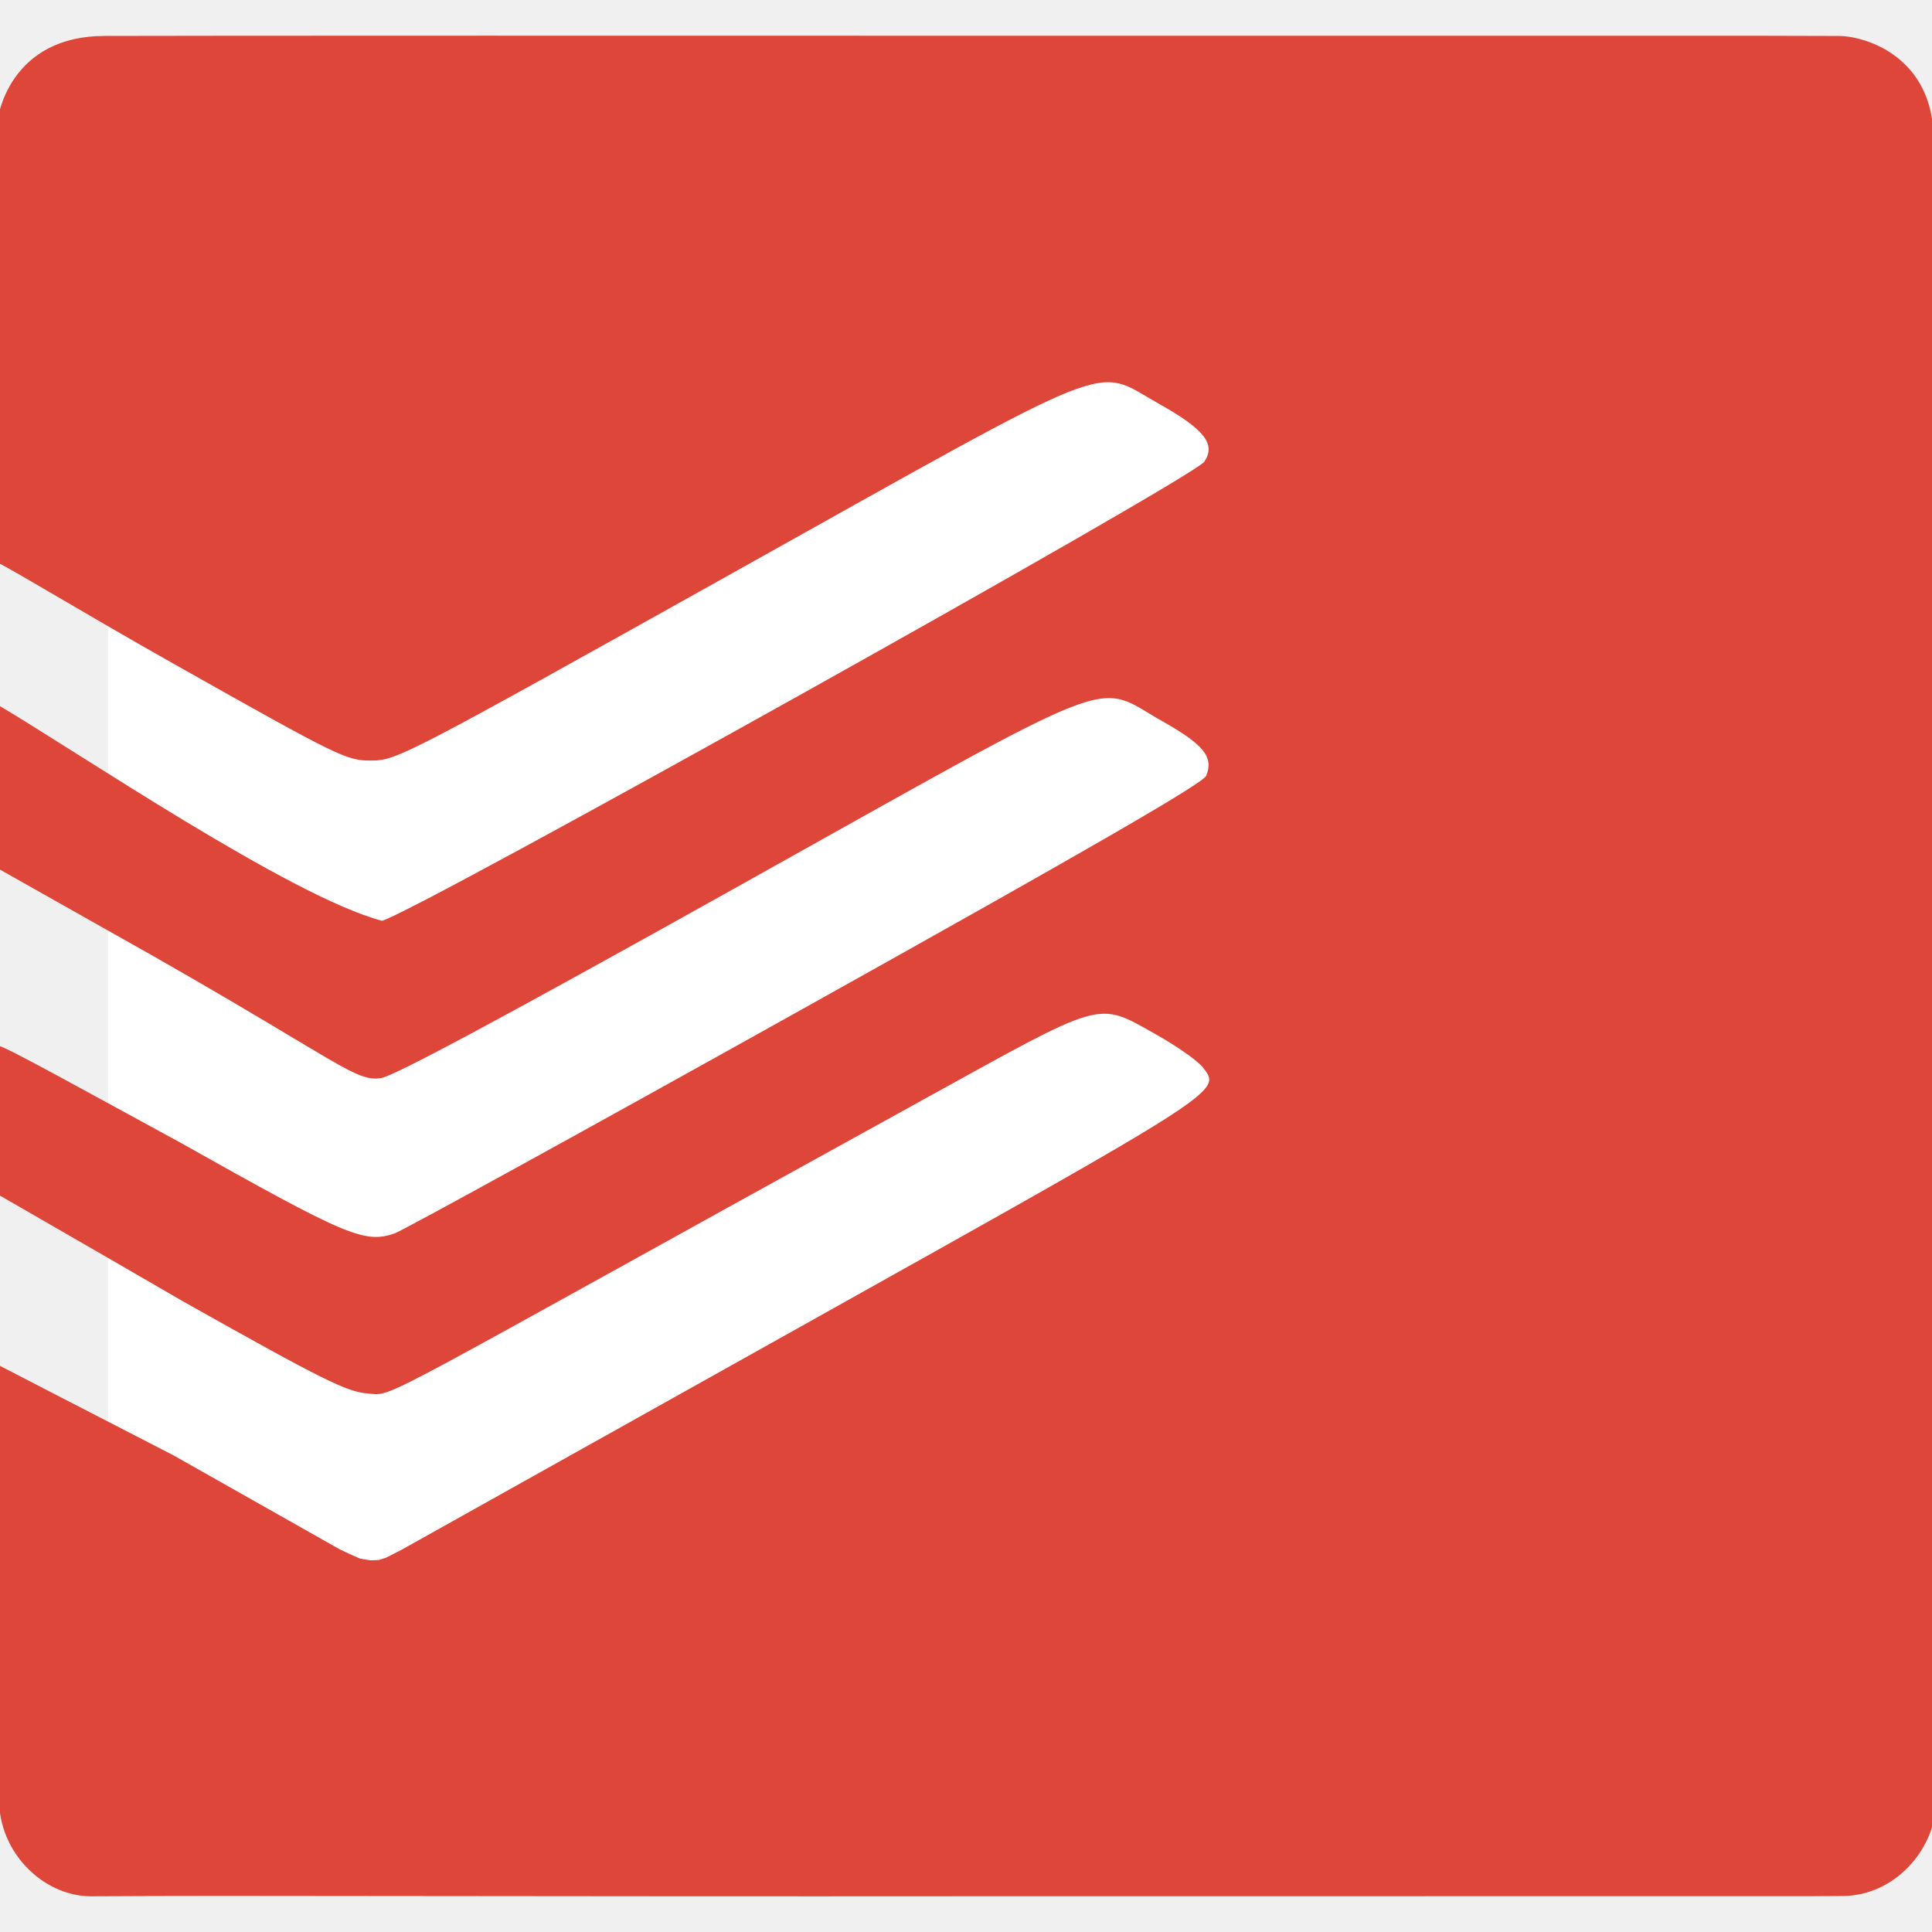
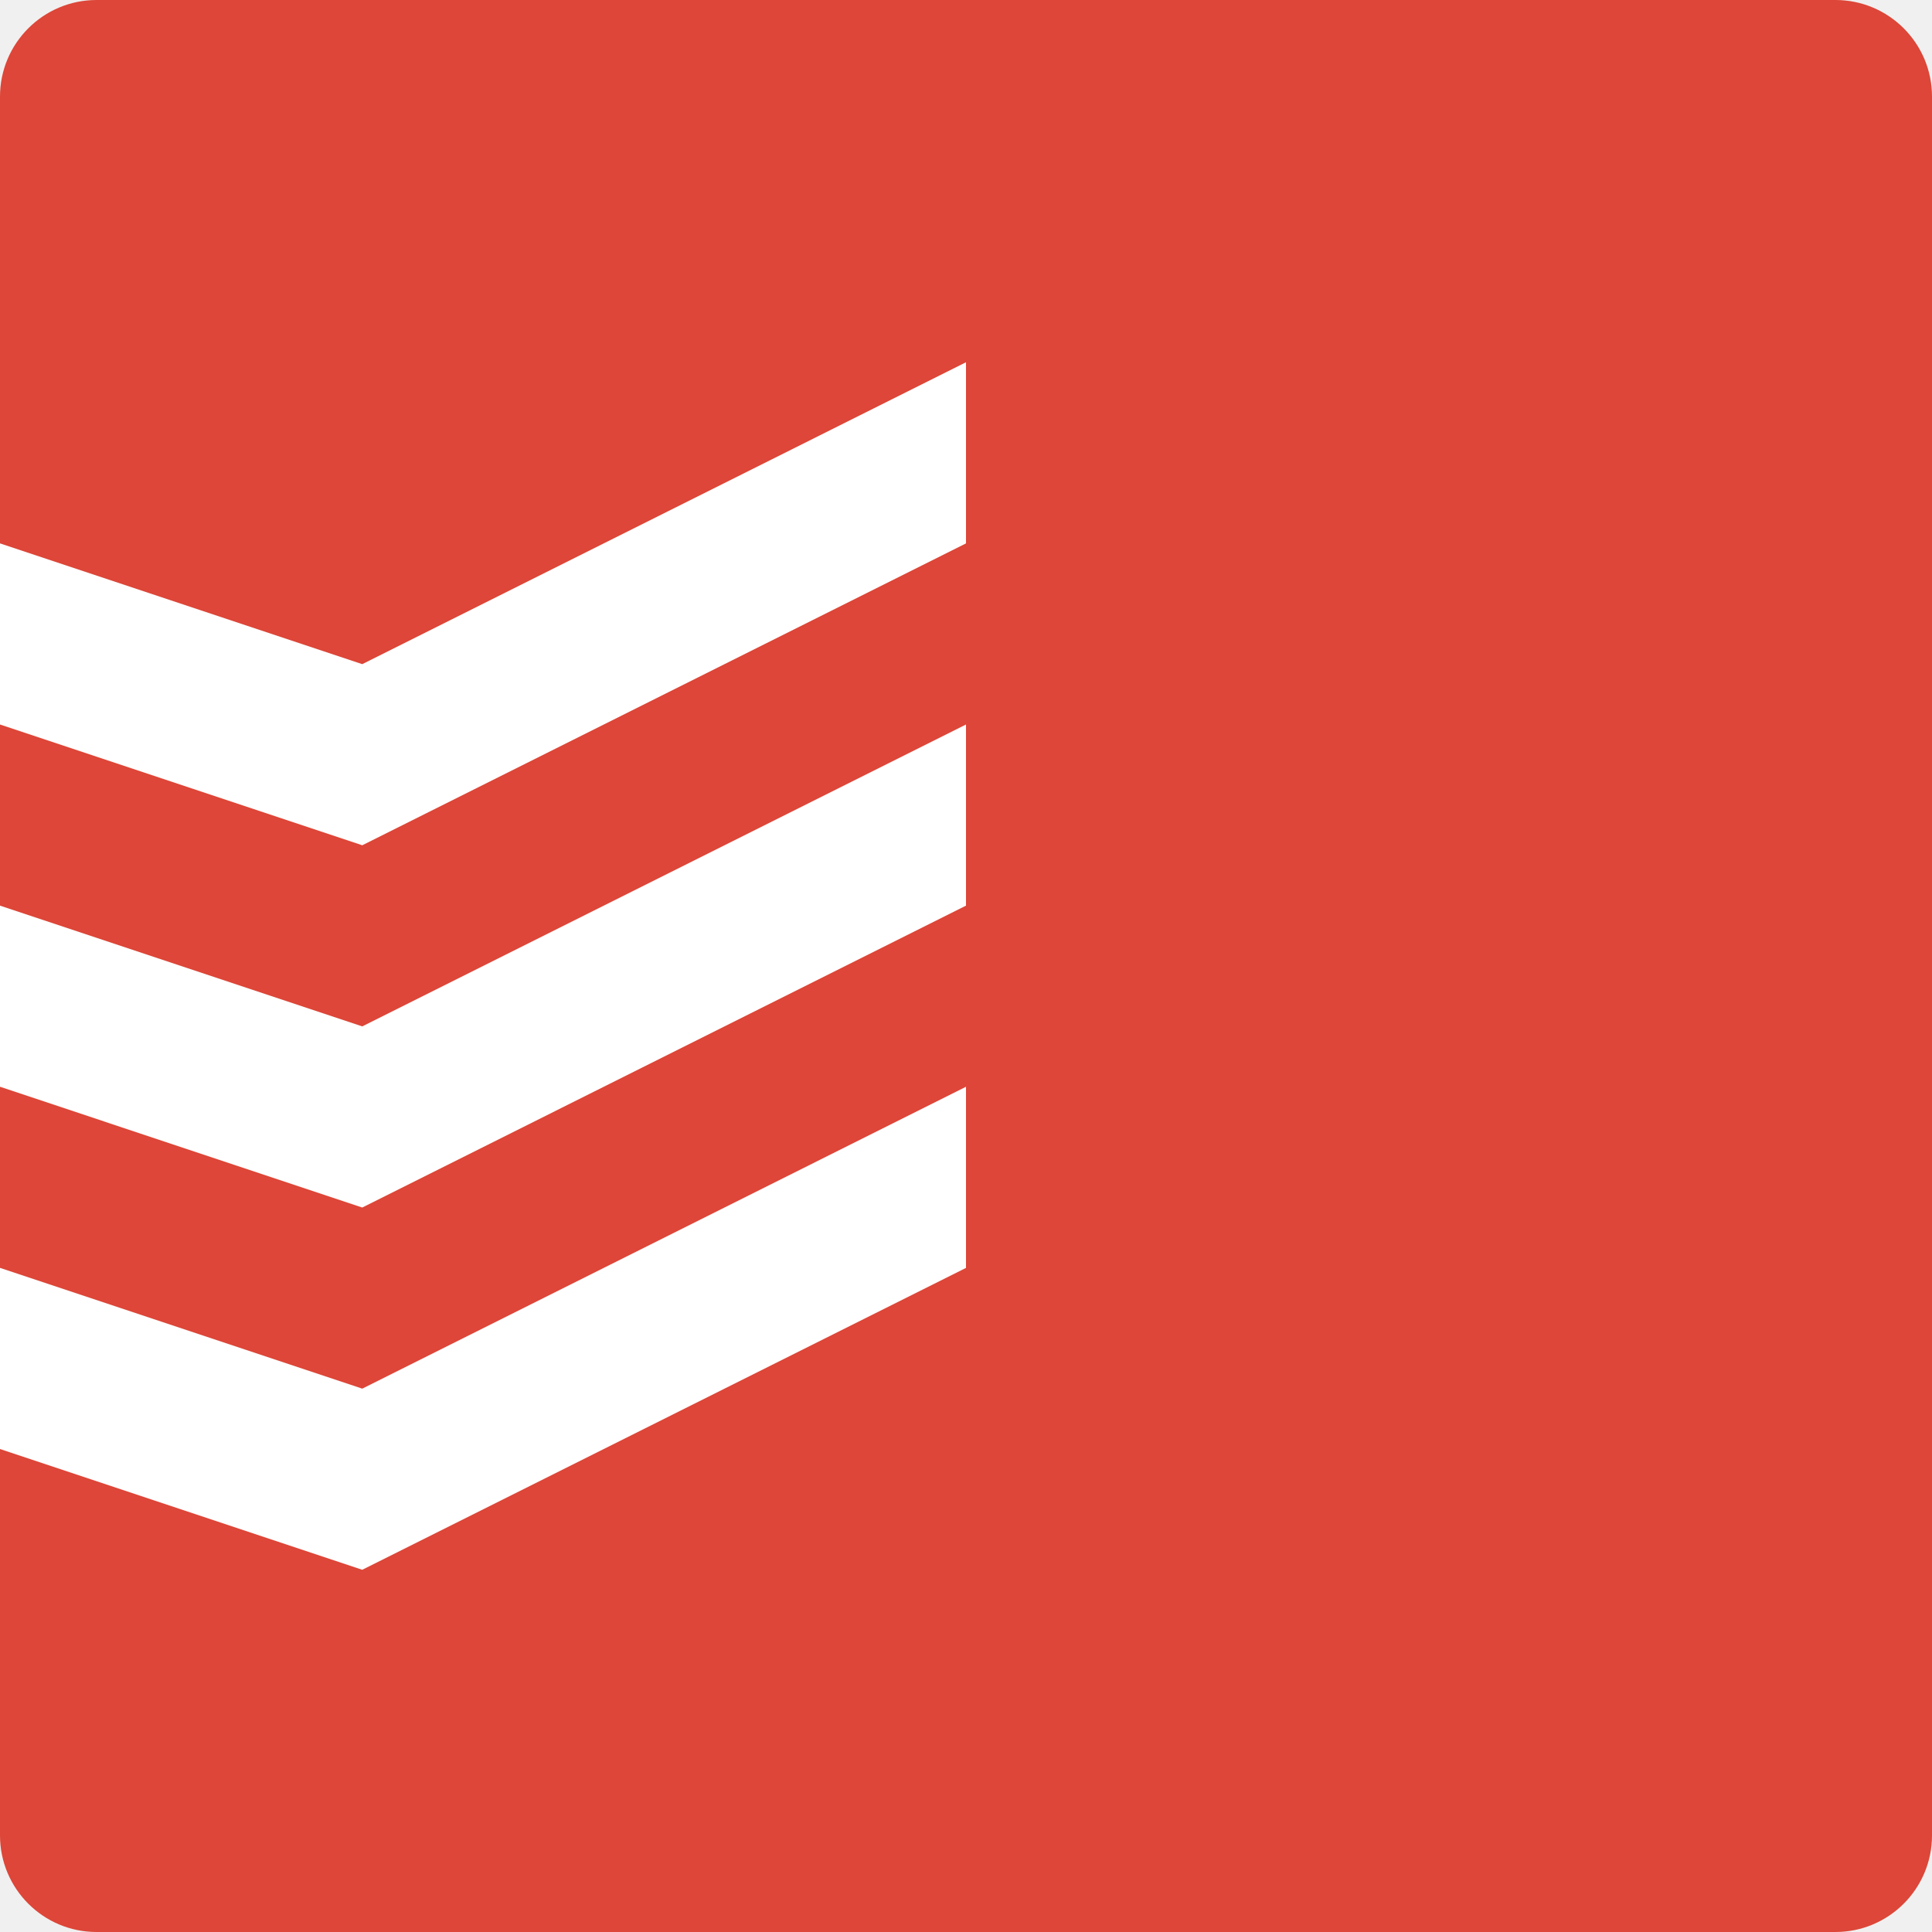
- <svg xmlns="http://www.w3.org/2000/svg" width="16" height="16" version="1">
-   <rect x="1.031" y="2.515" width="13.938" height="10.971" ry=".049" style="fill:#ffffff;stroke-width:.273;stroke:#ffffff" />
-   <a id="a96" transform="matrix(.310045 0 0 .310045 20.02521 -2.368203)">
-     <path d="m-62.165 58.29c-1.283-0.01-2.453-1.176-2.448-2.59l0.013-5.709c-0.023-3.443-0.002-5.184-0.013-5.882 0 0 1.758 0.91 4.663 2.405l4.443 2.512 0.288 0.135 0.252 0.11 0.272 0.045 0.226-0.009 0.194-0.062 0.424-0.217 10.641-5.95c11.399-6.374 11.252-6.279 10.749-6.932-0.131-0.17-0.696-0.567-1.256-0.881-1.596-0.896-1.334-0.943-6.25 1.767-14.923 8.226-14.066 7.884-14.79 7.828-0.572-0.044-1.173-0.343-4.906-2.44-1.649-0.959-2.943-1.701-4.955-2.863v-1.984c0-1.916-0.003-1.739-0.002-1.998 0.174 0.012 2.415 1.261 4.836 2.576 4.479 2.518 4.925 2.707 5.735 2.433 0.216-0.073 5.157-2.791 10.982-6.041 7.614-4.248 10.621-5.986 10.7-6.186 0.199-0.501-0.067-0.83-1.179-1.457-1.848-1.043-0.888-1.417-11.341 4.423-6.136 3.428-9.168 5.056-9.519 5.111-0.681 0.106-1.083-0.404-6.088-3.258l-4.143-2.337-0.017-4.378c2.11 1.242 7.817 5.122 10.267 5.772 0.715-0.13 21.673-11.828 21.965-12.26 0.319-0.473 0.009-0.867-1.229-1.56-1.753-0.981-0.883-1.328-11.342 4.517-8.795 4.915-8.999 5.021-9.675 5.023-0.669 0.002-0.835-0.079-5.225-2.552-2.493-1.405-4.598-2.692-4.769-2.735-0.003-0.43 5.71e-4 -2.53-0.014-5.655l-0.008-5.114v-0.613c-0.05-0.617 0.414-2.687 2.895-2.686 0.801 2.923e-4 0.561-0.011 23.158-0.005l20.89-5e-7 2.269 0.006c0.741 0.002 2.541 0.58 2.529 2.778l-4e-3 0.73-0.012 21.556 0.076 21.97-1e-3 0.242c-0.042 1.151-1.078 2.399-2.481 2.407l-0.874 0.005-22.084 0.002c-12.23 0.01-20.816-0.023-22.639-0.004z" style="fill:#dd4638" />
+ <svg xmlns="http://www.w3.org/2000/svg" width="16" height="16" version="1" id="svg7">
+   <defs id="defs11" />
+   <rect style="fill:#dd4638;fill-opacity:1;stroke-width:0.8" width="16" height="16" x="0" y="0" rx="0.8" ry="0.8" id="rect2" />
+   <a style="fill:#000000;fill-opacity:0.2" transform="matrix(0.3000001,0,0,0.3214287,9.366077,-4.511947)" id="a866" />
+   <a id="a96-8" transform="matrix(0.32,0,0,0.3428572,15.02463,-5.1589)" style="fill:#ffffff">
+     <path style="opacity:1;vector-effect:none;fill:#ffffff;fill-opacity:1;stroke:none;stroke-width:0.772" d="m -21.952,23.797 -15.625,7.292 -9.375,-2.917 v 4.375 l 9.375,2.917 15.625,-7.292 z m 0,8.75 -15.625,7.292 -9.375,-2.917 v 4.375 l 9.375,2.917 15.625,-7.292 z m 0,8.75 -15.625,7.292 -9.375,-2.917 v 4.375 l 9.375,2.917 15.625,-7.292 z" id="rect856-5" />
  </a>
</svg>
